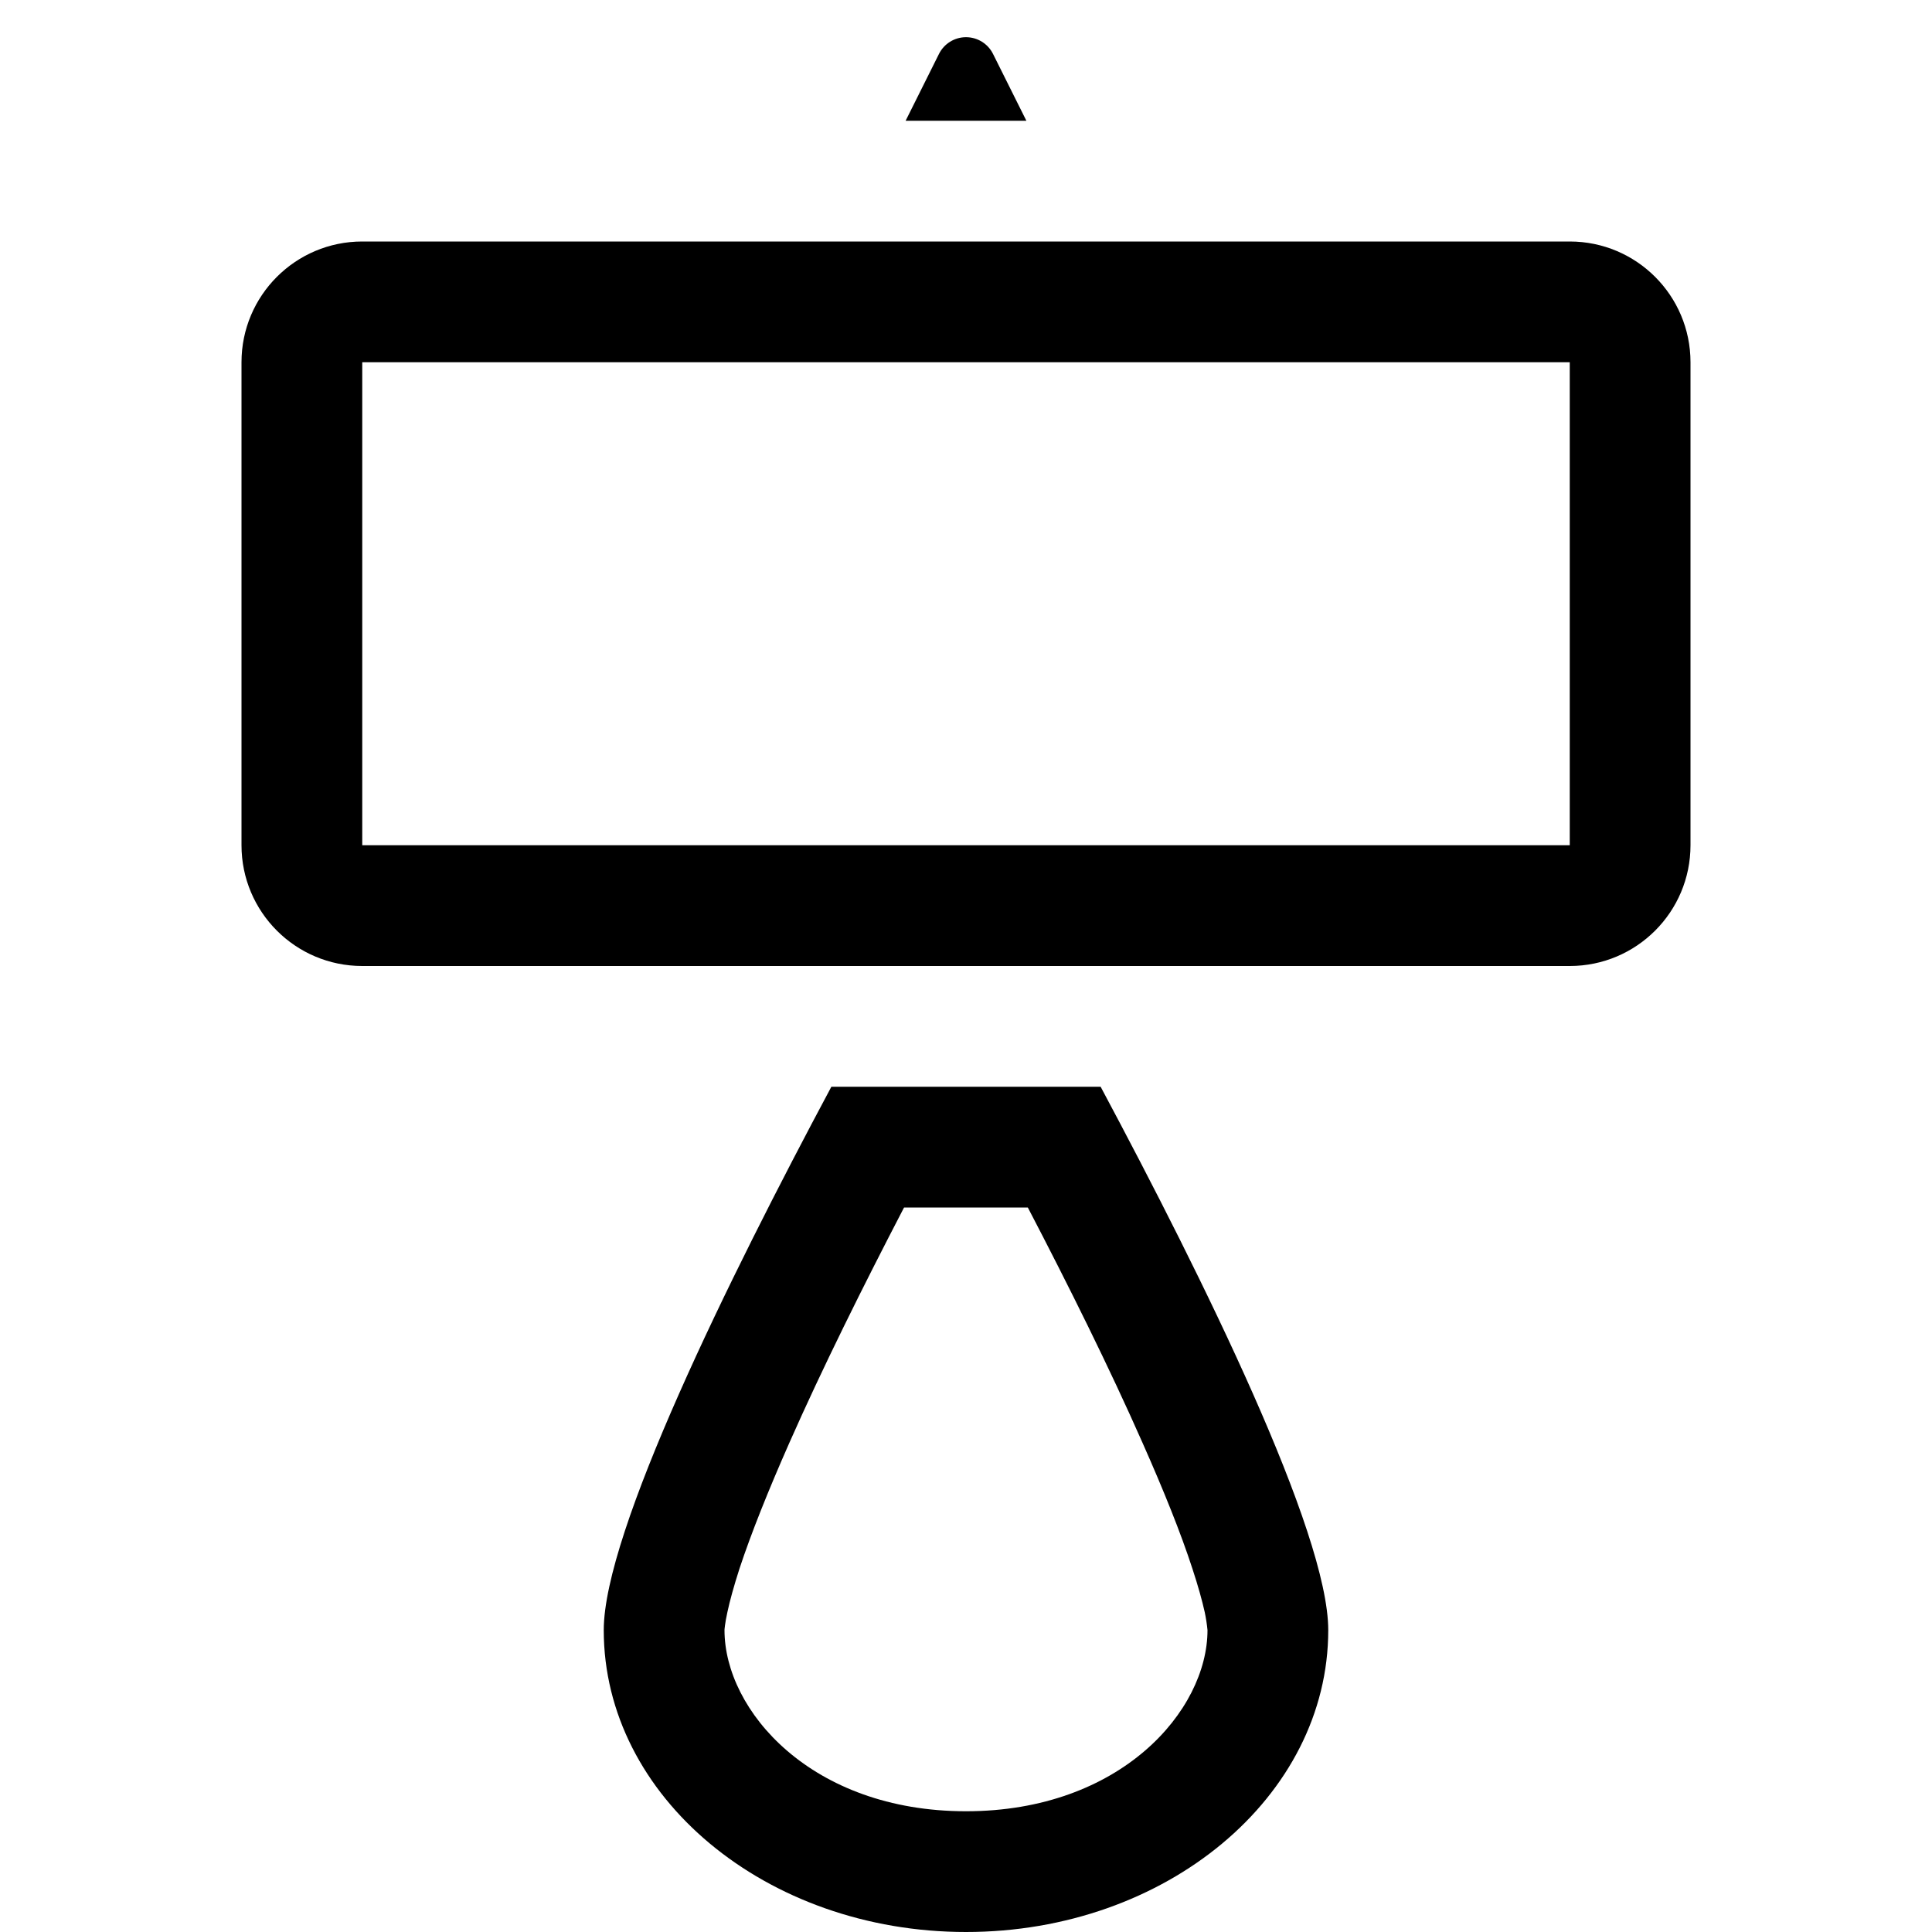
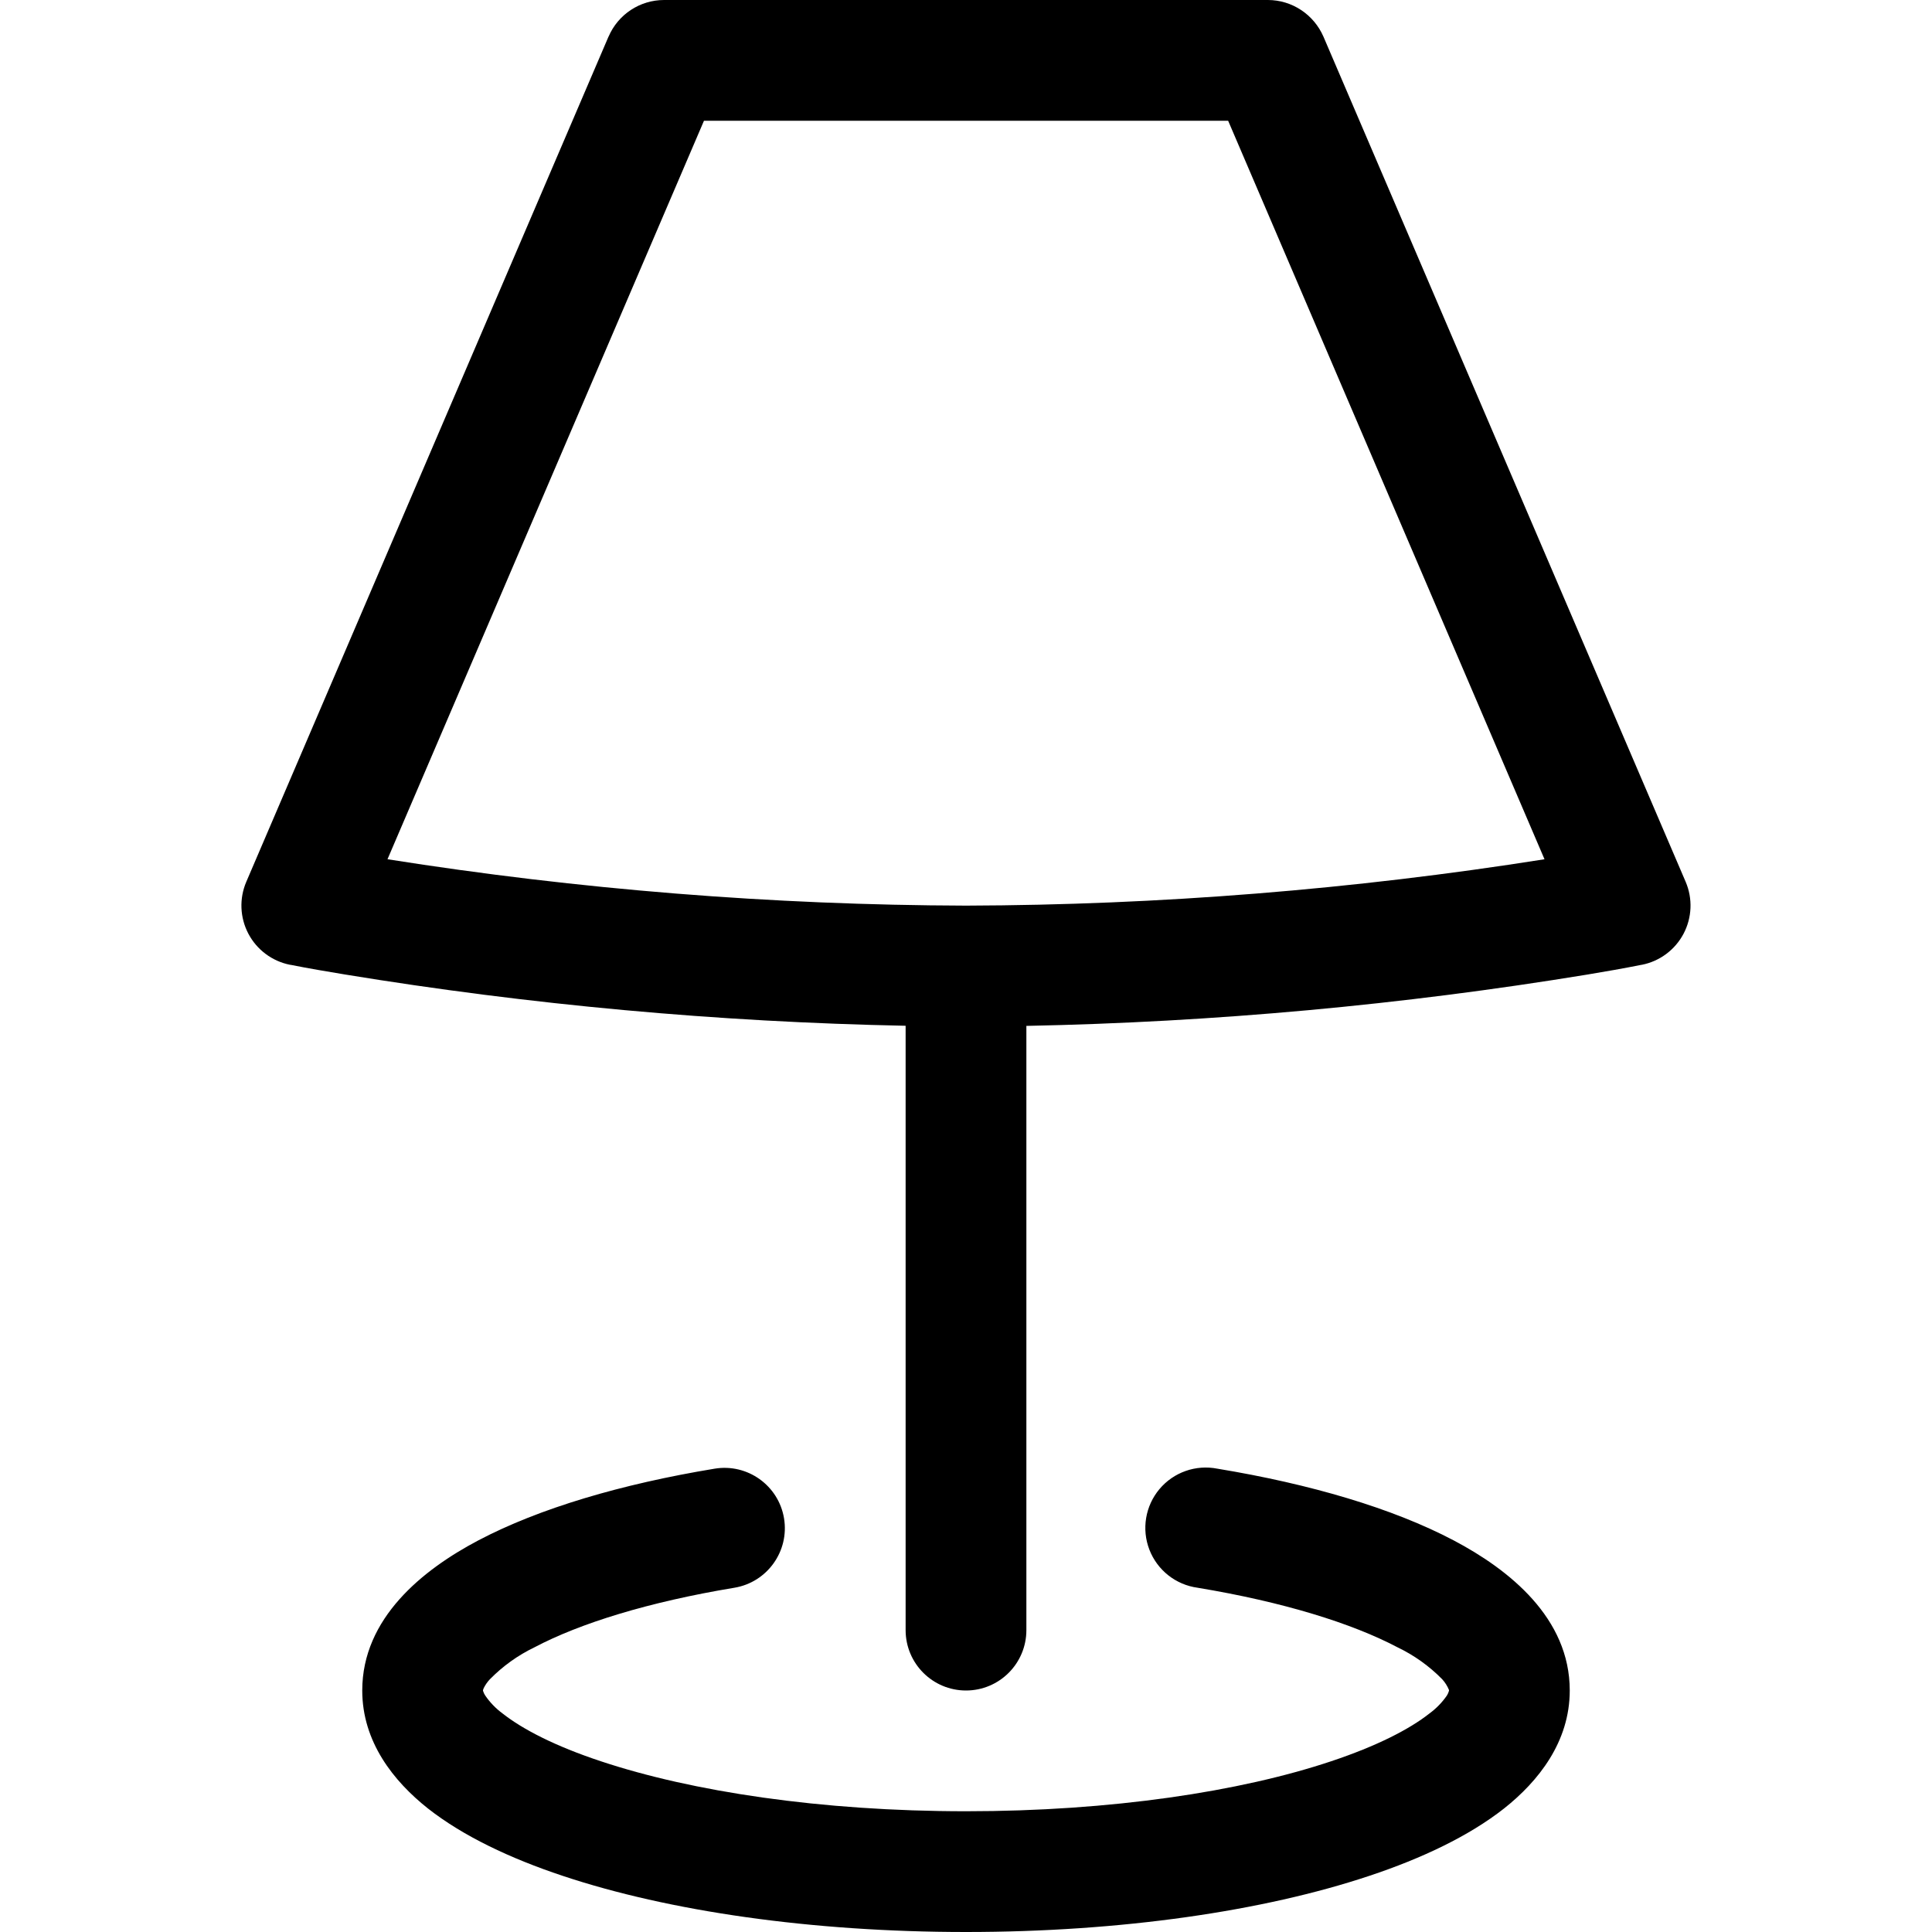
<svg xmlns="http://www.w3.org/2000/svg" width="16" height="16" fill="currentColor" class="bi bi-lamp" viewBox="0 0 16 16">
-   <path d="M13 3v4H3V3h10zM3 2a1 1 0 0 0-1 1v4a1 1 0 0 0 1 1h10a1 1 0 0 0 1-1V3a1 1 0 0 0-1-1H3zm4.5-1 .276-.553a.25.25 0 0 1 .448 0L8.5 1h-1zm-.012 9h1.024c.337.646.677 1.33.95 1.949.176.396.318.75.413 1.042.048.146.081.266.102.36A1.347 1.347 0 0 1 10 13.5c0 .665-.717 1.5-2 1.5s-2-.835-2-1.5c0 0 0-.013.004-.039.003-.027.01-.063.02-.11.02-.094.053-.214.1-.36.096-.291.238-.646.413-1.042.274-.62.614-1.303.95-1.949zm1.627-1h-2.23C6.032 10.595 5 12.69 5 13.5 5 14.88 6.343 16 8 16s3-1.12 3-2.5c0-.81-1.032-2.905-1.885-4.5z" />
+   <path fill-rule="evenodd" d="M5.04.303A.5.5 0 0 1 5.5 0h5c.2 0 .38.12.46.303l3 7a.5.5 0 0 1-.363.687h-.002c-.15.03-.3.056-.45.081a32.731 32.731 0 0 1-4.645.425V13.5a.5.5 0 1 1-1 0V8.495a32.753 32.753 0 0 1-4.645-.425c-.15-.025-.3-.05-.45-.08h-.003a.5.5 0 0 1-.362-.688l3-7ZM3.21 7.116A31.27 31.27 0 0 0 8 7.5a31.27 31.27 0 0 0 4.791-.384L10.171 1H5.83L3.209 7.116Z" />
+   <path d="M6.493 12.574a.5.5 0 0 1-.411.575c-.712.118-1.28.295-1.655.493a1.319 1.319 0 0 0-.37.265.301.301 0 0 0-.052.075l-.001.004-.004.01V14l.002.008a.147.147 0 0 0 .016.033.62.62 0 0 0 .145.15c.165.13.435.27.813.395.751.25 1.82.414 3.024.414s2.273-.163 3.024-.414c.378-.126.648-.265.813-.395a.62.62 0 0 0 .146-.15.148.148 0 0 0 .015-.033L12 14v-.004a.301.301 0 0 0-.057-.09 1.318 1.318 0 0 0-.37-.264c-.376-.198-.943-.375-1.655-.493a.5.5 0 1 1 .164-.986c.77.127 1.452.328 1.957.594C12.5 13 13 13.4 13 14c0 .426-.26.752-.544.977-.29.228-.68.413-1.116.558-.878.293-2.059.465-3.34.465-1.281 0-2.462-.172-3.34-.465-.436-.145-.826-.33-1.116-.558C3.26 14.752 3 14.426 3 14c0-.599.5-1 .961-1.243.505-.266 1.187-.467 1.957-.594a.5.5 0 0 1 .575.411Z" />
</svg>
